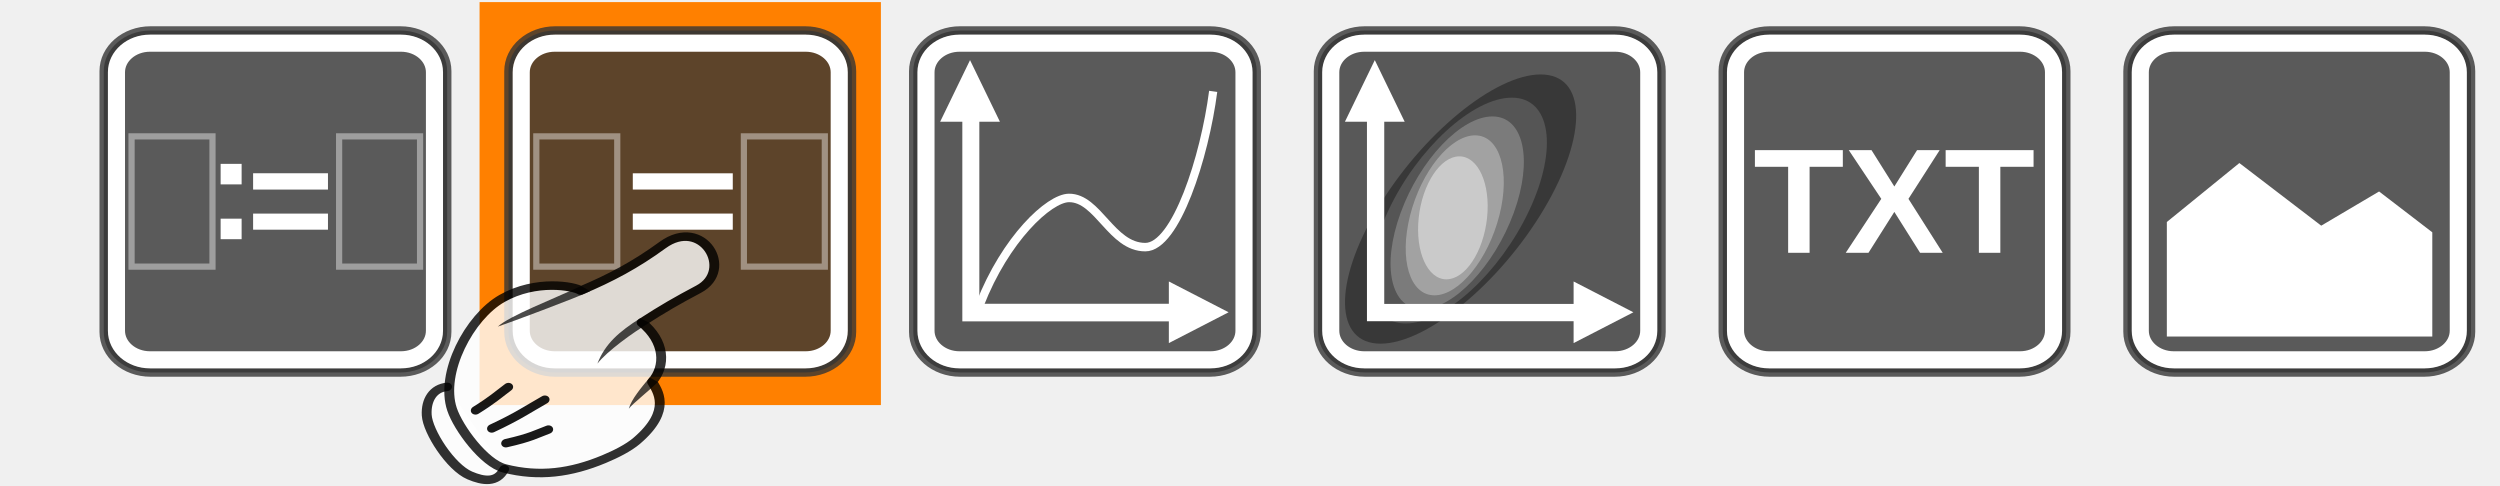
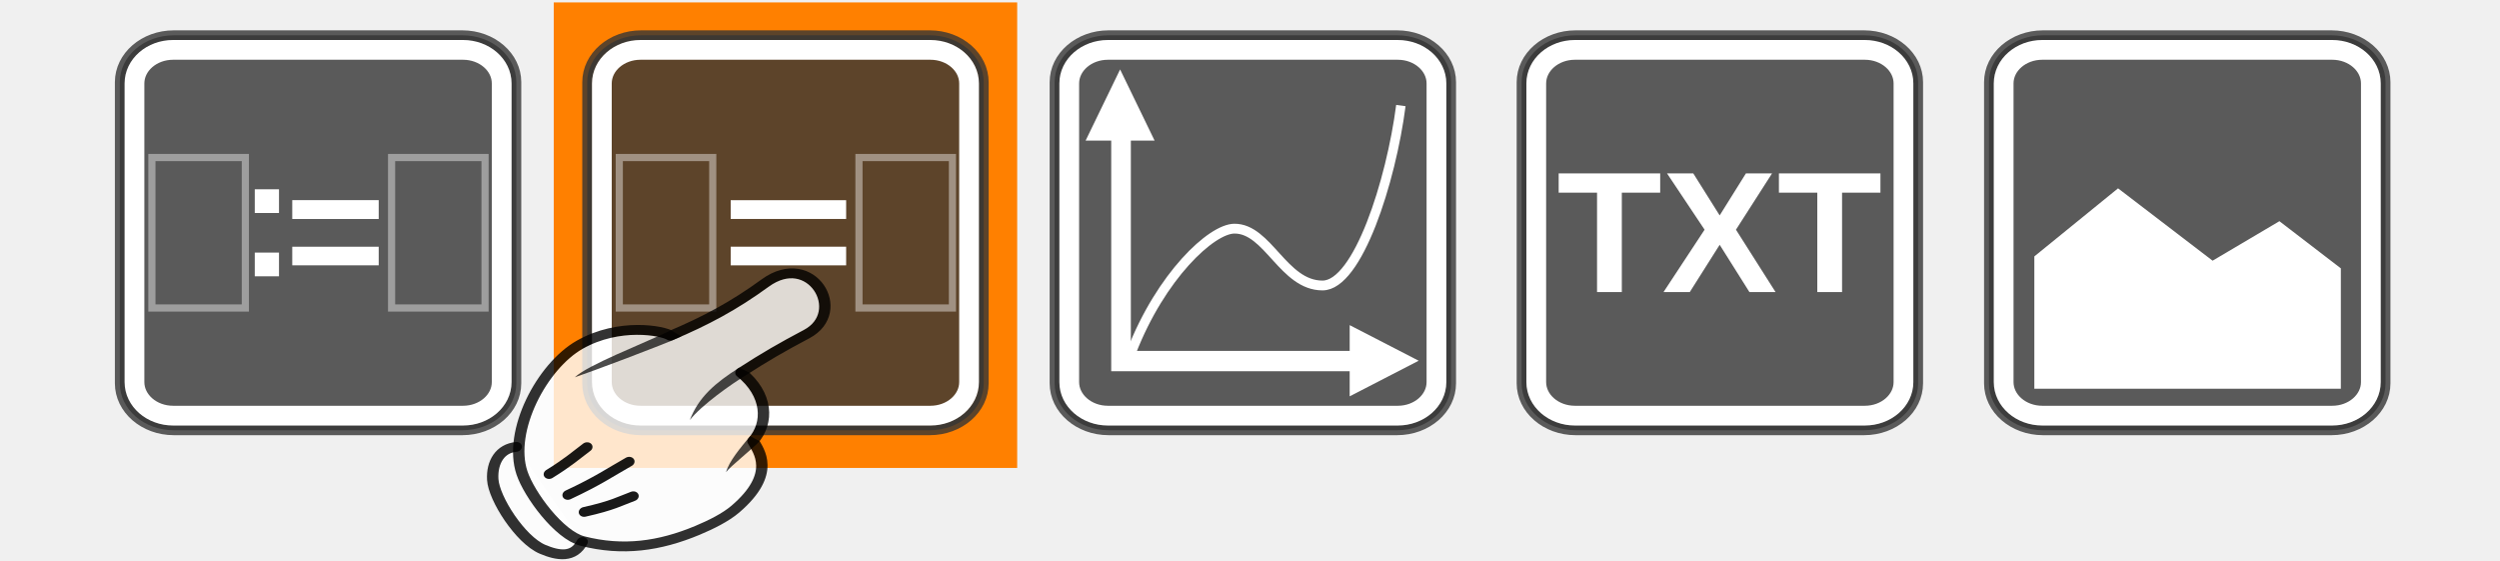
- <svg xmlns="http://www.w3.org/2000/svg" version="1.1" width="335" height="65" id="svg11300">
+ <svg xmlns="http://www.w3.org/2000/svg" version="1.1" width="290" height="65" id="svg11300">
  <defs id="defs3" />
  <rect width="53.779" height="54" rx="0" ry="0" x="64.261" y="0.281" id="rect3644" style="fill:#ff8000;fill-opacity:1;stroke:none" />
  <g transform="translate(12.83047,1.000721)" id="g3139">
    <rect width="46.014" height="45.816" rx="6.265" ry="5.442" x="1.074" y="3.092" id="rect11518" style="color:#000000;fill:#353535;fill-opacity:0.8;fill-rule:evenodd;stroke:#353535;stroke-width:1.146;stroke-linejoin:bevel;stroke-miterlimit:10;stroke-opacity:0.8" />
    <rect width="42.613" height="42.43" rx="4.487" ry="3.898" x="2.775" y="4.785" id="rect11528" style="color:#000000;fill:none;stroke:#ffffff;stroke-width:2.292;stroke-linejoin:bevel;stroke-miterlimit:10" />
    <text x="14.814" y="31.049" id="text3080" xml:space="preserve" style="font-size:20px;font-style:normal;font-variant:normal;font-weight:bold;font-stretch:normal;text-align:start;line-height:125%;writing-mode:lr-tb;text-anchor:start;fill:#ffffff;fill-opacity:1;stroke:none;font-family:Arial;-inkscape-font-specification:Arial Bold">
      <tspan x="14.814" y="31.049" id="tspan3082">:</tspan>
    </text>
    <text x="20.258" y="32.621" id="text3080-5" xml:space="preserve" style="font-size:20px;font-style:normal;font-variant:normal;font-weight:bold;font-stretch:normal;text-align:start;line-height:125%;writing-mode:lr-tb;text-anchor:start;fill:#ffffff;fill-opacity:1;stroke:none;font-family:Arial;-inkscape-font-specification:Arial Bold">
      <tspan x="20.258" y="32.621" id="tspan3082-6">=</tspan>
    </text>
    <rect width="10.846" height="17.456" rx="5.034" ry="0" x="4.797" y="17.272" id="rect3926" style="opacity:0.9;fill:none;stroke:#ffffff;stroke-width:0.832;stroke-linecap:round;stroke-linejoin:miter;stroke-miterlimit:4;stroke-opacity:0.456;stroke-dasharray:none;stroke-dashoffset:0" />
    <rect width="10.846" height="17.456" rx="5.034" ry="0" x="32.611" y="17.272" id="rect3926-3" style="opacity:0.9;fill:none;stroke:#ffffff;stroke-width:0.832;stroke-linecap:round;stroke-linejoin:miter;stroke-miterlimit:4;stroke-opacity:0.456;stroke-dasharray:none;stroke-dashoffset:0" />
  </g>
  <g transform="translate(67.06875,3.000721)" id="g3149">
    <rect width="46.014" height="45.816" rx="6.265" ry="5.442" x="1.074" y="1.092" id="rect11518-9" style="color:#000000;fill:#353535;fill-opacity:0.8;fill-rule:evenodd;stroke:#353535;stroke-width:1.146;stroke-linejoin:bevel;stroke-miterlimit:10;stroke-opacity:0.8" />
    <rect width="42.613" height="42.43" rx="4.487" ry="3.898" x="2.775" y="2.785" id="rect11528-9" style="color:#000000;fill:none;stroke:#ffffff;stroke-width:2.292;stroke-linejoin:bevel;stroke-miterlimit:10" />
    <text x="14.386" y="35.384" transform="scale(1.155537,0.8653985)" id="text3080-5-3" xml:space="preserve" style="font-size:23.111px;font-style:normal;font-variant:normal;font-weight:bold;font-stretch:normal;text-align:start;line-height:125%;writing-mode:lr-tb;text-anchor:start;fill:#ffffff;fill-opacity:1;stroke:none;font-family:Arial;-inkscape-font-specification:Arial Bold">
      <tspan x="14.386" y="35.384" id="tspan3082-6-9">=</tspan>
    </text>
    <rect width="10.846" height="17.456" rx="5.034" ry="0" x="4.797" y="15.272" id="rect3926-5" style="opacity:0.9;fill:none;stroke:#ffffff;stroke-width:0.832;stroke-linecap:round;stroke-linejoin:miter;stroke-miterlimit:4;stroke-opacity:0.456;stroke-dasharray:none;stroke-dashoffset:0" />
    <rect width="10.846" height="17.456" rx="5.034" ry="0" x="32.611" y="15.272" id="rect3926-3-9" style="opacity:0.9;fill:none;stroke:#ffffff;stroke-width:0.832;stroke-linecap:round;stroke-linejoin:miter;stroke-miterlimit:4;stroke-opacity:0.456;stroke-dasharray:none;stroke-dashoffset:0" />
  </g>
  <g transform="translate(121.307,3.014216)" id="g3242">
    <rect width="46.014" height="45.816" rx="6.265" ry="5.442" x="1.074" y="1.078" id="rect11518-8" style="color:#000000;fill:#353535;fill-opacity:0.8;fill-rule:evenodd;stroke:#353535;stroke-width:1.146;stroke-linejoin:bevel;stroke-miterlimit:10;stroke-opacity:0.8" />
    <rect width="42.613" height="42.43" rx="4.487" ry="3.898" x="2.775" y="2.772" id="rect11528-2" style="color:#000000;fill:none;stroke:#ffffff;stroke-width:2.292;stroke-linejoin:bevel;stroke-miterlimit:10" />
    <g transform="matrix(1.162038,0,0,1.203316,-0.5894232,-0.8727336)" id="g3916">
      <path d="M 9.112,32.132 C 12.047,24.828 17.089,20.281 19.383,20.263 c 3.356,-0.026 4.891,5.478 8.804,5.478 3.527,0 6.847,-10.043 7.826,-17.346" id="path9990" style="fill:none;stroke:#ffffff;stroke-width:0.945px;stroke-opacity:1" />
      <path d="m 8.067,8.836 0,24.192 26.832,0" id="path9988" style="fill:none;stroke:#ffffff;stroke-width:1.96" />
      <path d="m 7.975,4.914 -3.446,6.862 6.891,0 -3.446,-6.862" id="path9992" style="fill:#ffffff;fill-rule:evenodd" />
      <path d="m 37.792,32.995 -6.891,-3.431 0,6.862 6.891,-3.431" id="path9994" style="fill:#ffffff;fill-rule:evenodd" />
    </g>
  </g>
-   <g transform="translate(175.5453,3.014216)" id="g3345">
-     <path d="m 26,29.076 a 10.381,18.076 0 1 1 -20.763,0 10.381,18.076 0 1 1 20.763,0 z" transform="matrix(1.076326,0,-0.5934177,0.9978903,20.61734,-4.014929)" id="path2911" style="fill:#353535;fill-opacity:0.843;stroke:none" />
-     <rect width="46.014" height="45.816" rx="6.265" ry="5.442" x="1.074" y="1.078" id="rect11518-7" style="color:#000000;fill:#323232;fill-opacity:0.8;fill-rule:evenodd;stroke:#353535;stroke-width:1.146;stroke-linejoin:bevel;stroke-miterlimit:10;stroke-opacity:0.8" />
-     <path d="m 26,29.076 a 10.381,18.076 0 1 1 -20.763,0 10.381,18.076 0 1 1 20.763,0 z" transform="matrix(0.9088726,0,-0.3932702,0.836996,17.1642,0.8649529)" id="path2911-3" style="fill:#5a5a5a;fill-opacity:0.843;stroke:none" />
-     <path d="m 26,29.076 a 10.381,18.076 0 1 1 -20.763,0 10.381,18.076 0 1 1 20.763,0 z" transform="matrix(0.7301465,0,-0.2609687,0.7140775,15.90574,4.734754)" id="path2911-3-5" style="fill:#828282;fill-opacity:0.843;stroke:none" />
-     <path d="m 26,29.076 a 10.381,18.076 0 1 1 -20.763,0 10.381,18.076 0 1 1 20.763,0 z" transform="matrix(0.5761732,0,-0.1504096,0.5929307,14.76545,8.601075)" id="path2911-3-5-0-5" style="fill:#aaaaaa;fill-opacity:0.843;stroke:none" />
-     <path d="m 26,29.076 a 10.381,18.076 0 1 1 -20.763,0 10.381,18.076 0 1 1 20.763,0 z" transform="matrix(0.4411507,0,-0.04811202,0.4557463,13.64951,12.9256)" id="path2911-3-5-0" style="fill:#d2d2d2;fill-opacity:0.843;stroke:none" />
-     <rect width="42.613" height="42.43" rx="4.487" ry="3.898" x="2.775" y="2.772" id="rect11528-1" style="color:#000000;fill:none;stroke:#ffffff;stroke-width:2.292;stroke-linejoin:bevel;stroke-miterlimit:10" />
-     <path d="m 8.785,9.76 0,29.11 31.179,0" id="path9988-8" style="fill:none;stroke:#ffffff;stroke-width:2.317" />
-     <path d="m 8.678,5.041 -4.004,8.257 8.008,0 -4.004,-8.257" id="path9992-3" style="fill:#ffffff;fill-rule:evenodd" />
-     <path d="m 43.326,38.831 -8.008,-4.128 0,8.257 8.008,-4.128" id="path9994-1" style="fill:#ffffff;fill-rule:evenodd" />
-   </g>
-   <g transform="translate(229.8649,3.000721)" id="g3448">
+   <g transform="translate(175.5849,3.000721)" id="g3448">
    <rect width="46.014" height="45.816" rx="6.265" ry="5.442" x="0.993" y="1.092" id="rect11518-6" style="color:#000000;fill:#353535;fill-opacity:0.8;fill-rule:evenodd;stroke:#353535;stroke-width:1.146;stroke-linejoin:bevel;stroke-miterlimit:10;stroke-opacity:0.8" />
    <rect width="42.613" height="42.43" rx="4.487" ry="3.898" x="2.693" y="2.785" id="rect11528-21" style="color:#000000;fill:none;stroke:#ffffff;stroke-width:2.292;stroke-linejoin:bevel;stroke-miterlimit:10" />
    <text x="5.074" y="30.88" id="text3080-4" xml:space="preserve" style="font-size:20px;font-style:normal;font-variant:normal;font-weight:bold;font-stretch:normal;text-align:start;line-height:125%;writing-mode:lr-tb;text-anchor:start;fill:#ffffff;fill-opacity:1;stroke:none;font-family:Arial;-inkscape-font-specification:Arial Bold">
      <tspan x="5.074" y="30.88" id="tspan3082-5">TXT</tspan>
    </text>
  </g>
-   <g transform="translate(284.0219,3.000721)" id="g3525">
+   <g transform="translate(229.7419,3.000721)" id="g3525">
    <rect width="46.014" height="45.816" rx="6.265" ry="5.442" x="1.074" y="1.092" id="rect11518-4" style="color:#000000;fill:#353535;fill-opacity:0.8;fill-rule:evenodd;stroke:#353535;stroke-width:1.146;stroke-linejoin:bevel;stroke-miterlimit:10;stroke-opacity:0.8" />
    <rect width="42.613" height="42.43" rx="4.487" ry="3.898" x="2.775" y="2.785" id="rect11528-8" style="color:#000000;fill:none;stroke:#ffffff;stroke-width:2.292;stroke-linejoin:bevel;stroke-miterlimit:10" />
-     <polygon points="226.755,443.662 220.074,438.766 212.808,442.867 202.527,435.355 193.422,442.424 193.422,456.162 226.755,456.162 " transform="matrix(1.067119,0,0,1.117301,-200.0693,-467.5764)" id="polygon5611" style="fill:#ffffff;fill-opacity:1" />
+     <polygon points="193.422,442.424 193.422,456.162 226.755,456.162 226.755,443.662 220.074,438.766 212.808,442.867 202.527,435.355 " transform="matrix(1.067119,0,0,1.117301,-200.0693,-467.5764)" id="polygon5611" style="fill:#ffffff;fill-opacity:1" />
  </g>
  <g transform="matrix(0.1819176,0.2233643,-0.2695849,0.1708351,338.6358,-139.2022)" id="g3915-6-3-7">
    <path d="m 89.471,1065.9 c 3.727,6.126 -0.484,10.049 -6.16,12.947 -8.03,4.099 -27.898,2.102 -34.7,-2.014 -6.243,-3.777 -9.013,-9.35 -6.04,-14.184" id="path3894-6-5-0" style="opacity:0.8;fill:#ffffff;stroke:#000000;stroke-width:4.061;stroke-linecap:round;stroke-linejoin:round" />
    <path d="m 21.354,1021 c -0.857,15.682 13.892,40.298 31.364,46.018 9.022,2.954 29.326,3.846 36.494,-1.431 12.273,-9.037 18.48,-20.686 21.285,-35.088 0.994,-5.105 1.707,-10.986 0.957,-15.702 -3.19,-20.064 -14.951,-20.048 -19.514,-20.76 -2.727,-8.725 -12.699,-15.044 -26.068,-12.391 -0.103,-10.746 0.226,-17.365 1.112,-27.536 1.483,-17.013 -27.986,-20.845 -26.491,-0.012 1.018,14.187 0.027,25.675 -2.499,39 -3.45,1.038 -15.746,11.529 -16.641,27.901 z" id="path3112-2-1-9" style="opacity:0.8;fill:#ffffff;fill-opacity:1;stroke:#000000;stroke-width:4.061;stroke-linecap:round;stroke-linejoin:round;stroke-opacity:1" />
    <path d="m 63.838,981.04 c 0.031,10.253 1.215,18.225 7.226,26.105 -2.509,-6.575 -3.369,-19.666 -3.177,-27.939 z" id="path3882-6-0-9" style="text-indent:0;text-transform:none;block-progression:tb;opacity:0.7;color:#000000" />
    <path d="m 93.471,992.23 -3.809,1.486 c 1.929,5.577 4.051,11.842 7.114,15.183 -1.08,-2.605 -2.077,-11.978 -3.305,-16.669 z" id="path3884-6-5-0" style="text-indent:0;text-transform:none;block-progression:tb;opacity:0.7;color:#000000" />
    <path d="m 79.642,1058.3 c 4.037,-9.678 3.976,-12.465 5.195,-17.405" id="path3886-8-8-3" style="opacity:0.9;fill:none;stroke:#000000;stroke-width:4.061;stroke-linecap:round;stroke-linejoin:round" />
    <path d="m 70.26,1059 c 1.692,-11.475 1.424,-17.152 1.855,-24.898" id="path3888-4-1-5" style="opacity:0.9;fill:none;stroke:#000000;stroke-width:4.061;stroke-linecap:round;stroke-linejoin:round" />
    <path d="m 59.041,1059.5 c 0.097,-7.981 -0.599,-11.754 -1.049,-16.831" id="path3890-1-7-5" style="opacity:0.9;fill:none;stroke:#000000;stroke-width:4.061;stroke-linecap:round;stroke-linejoin:round" />
    <path d="m 36.249,991.71 c -1.703,12.092 -6.197,31.682 -4.811,38.213 1.185,-3.99 8.356,-33.636 9.133,-39.703 z" id="path3892-0-5-3" style="text-indent:0;text-transform:none;block-progression:tb;opacity:0.7;color:#000000" />
  </g>
</svg>
